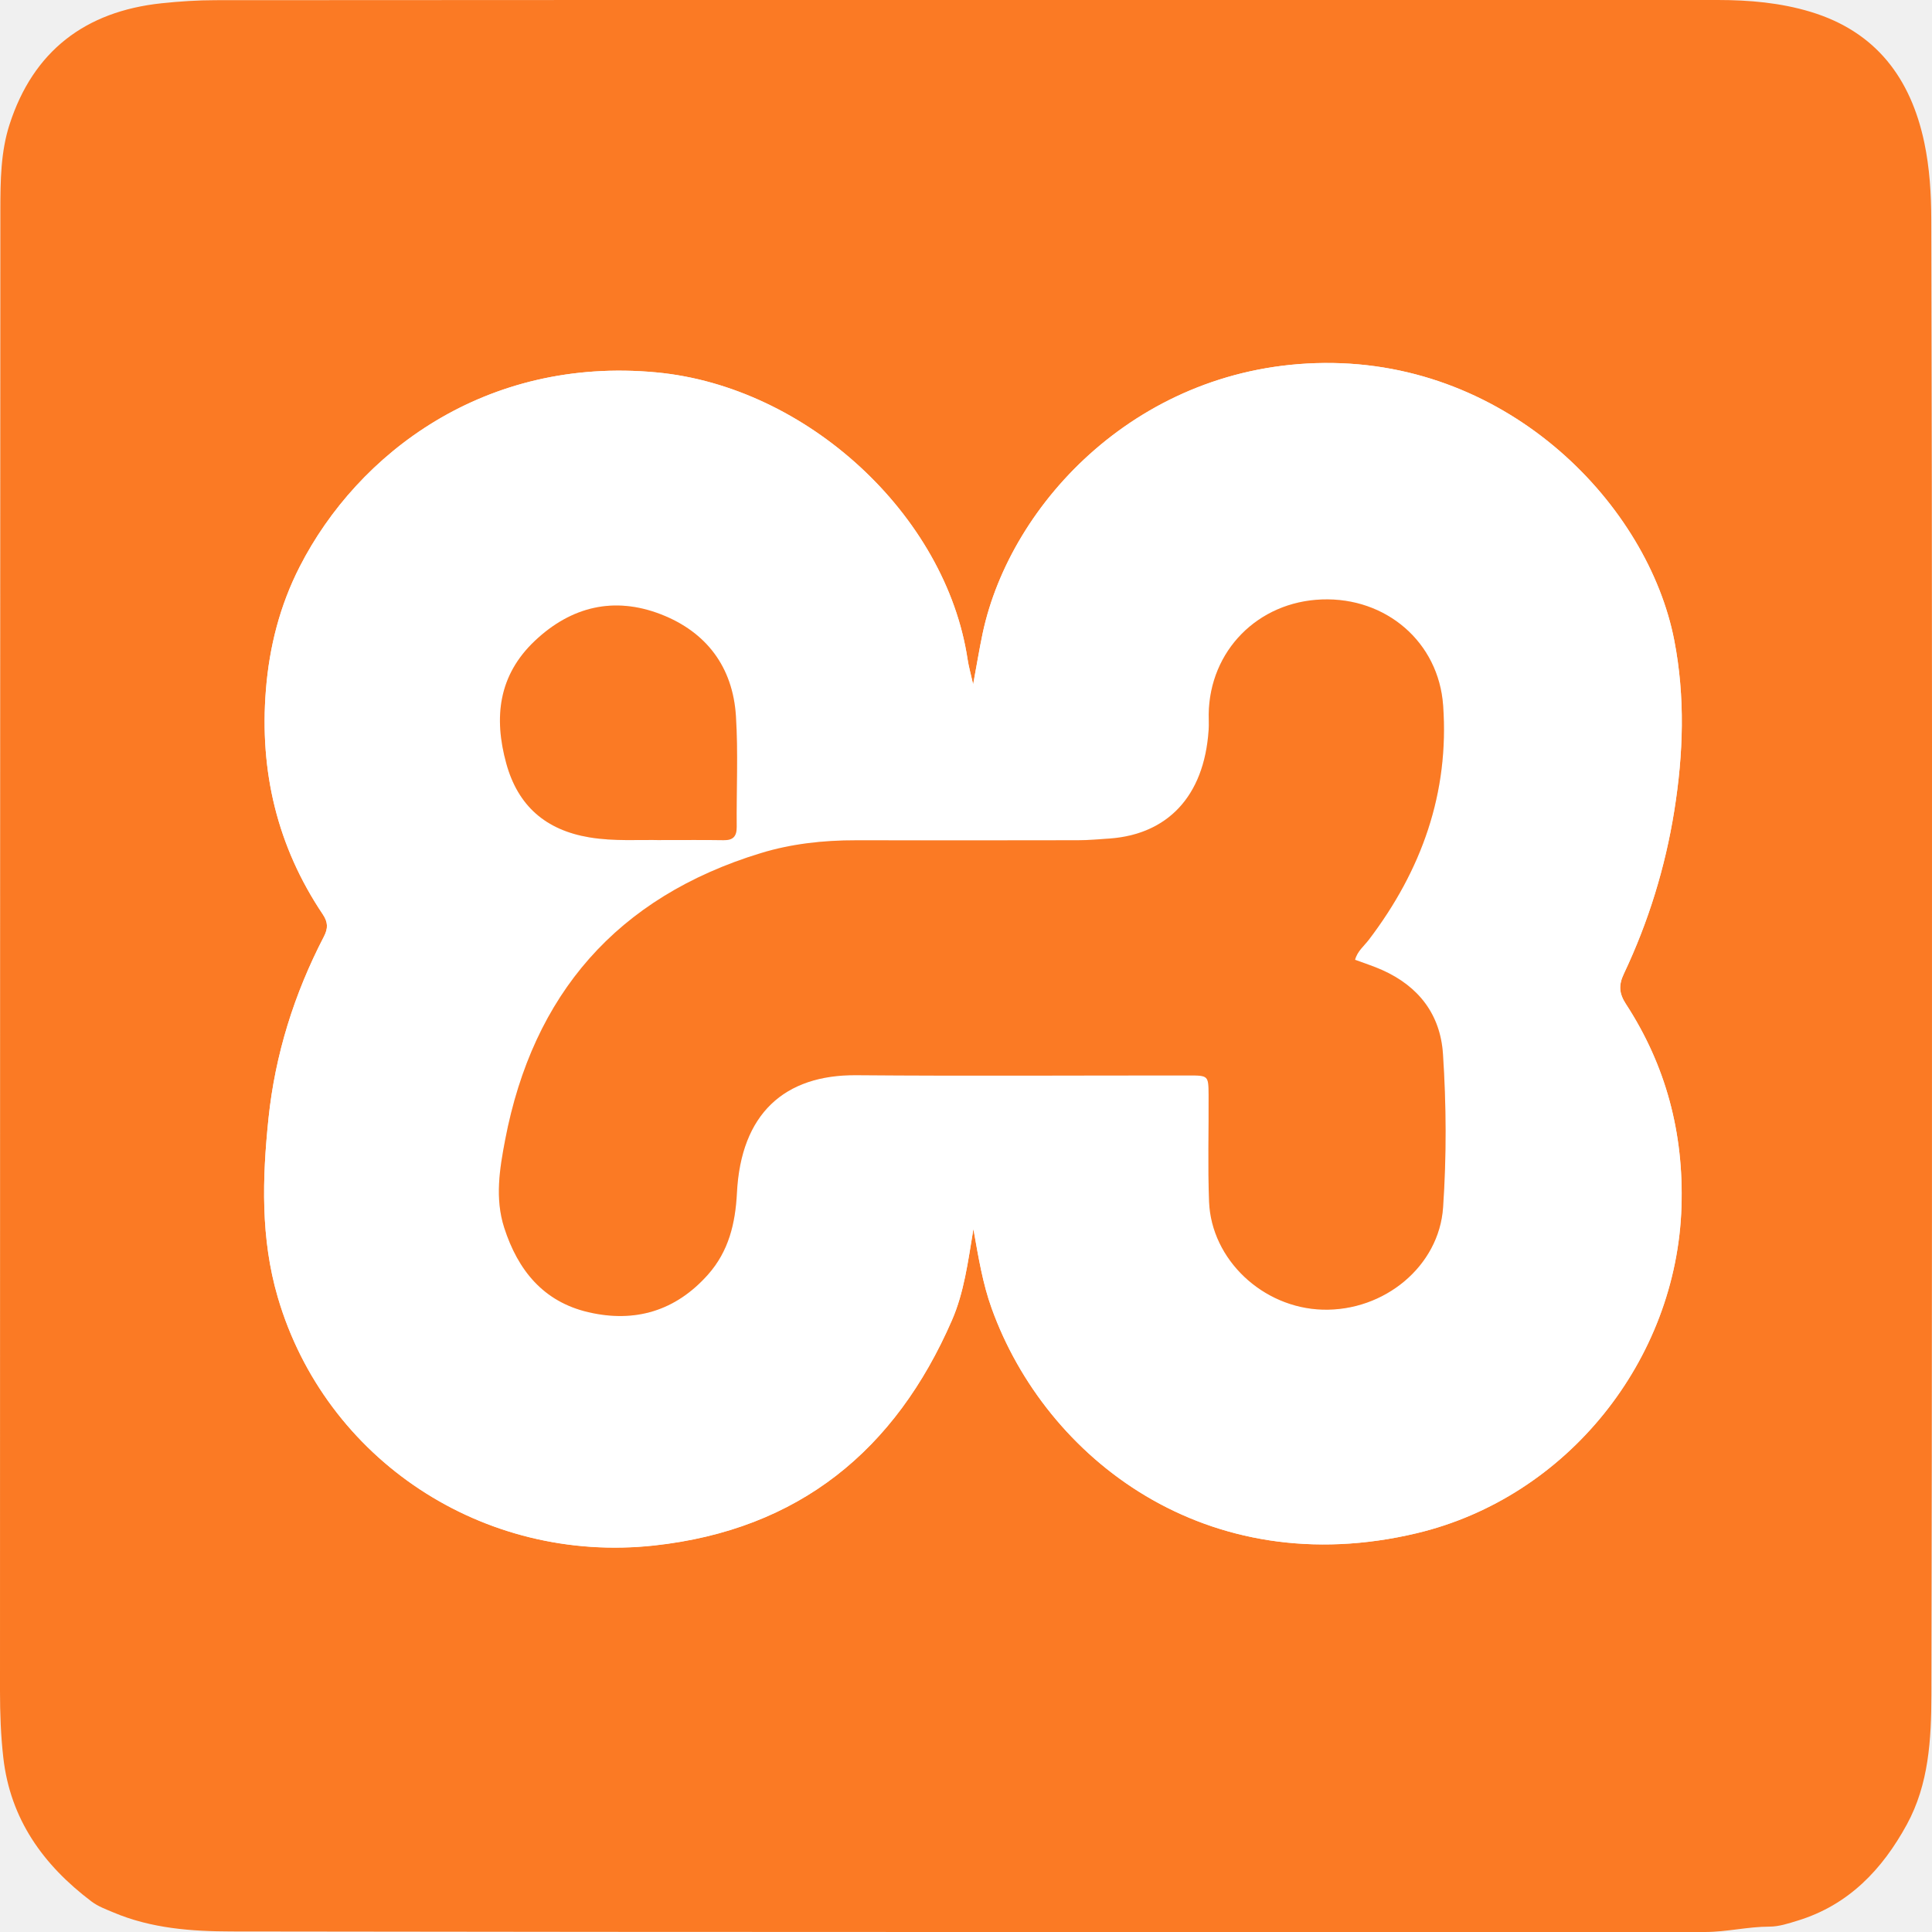
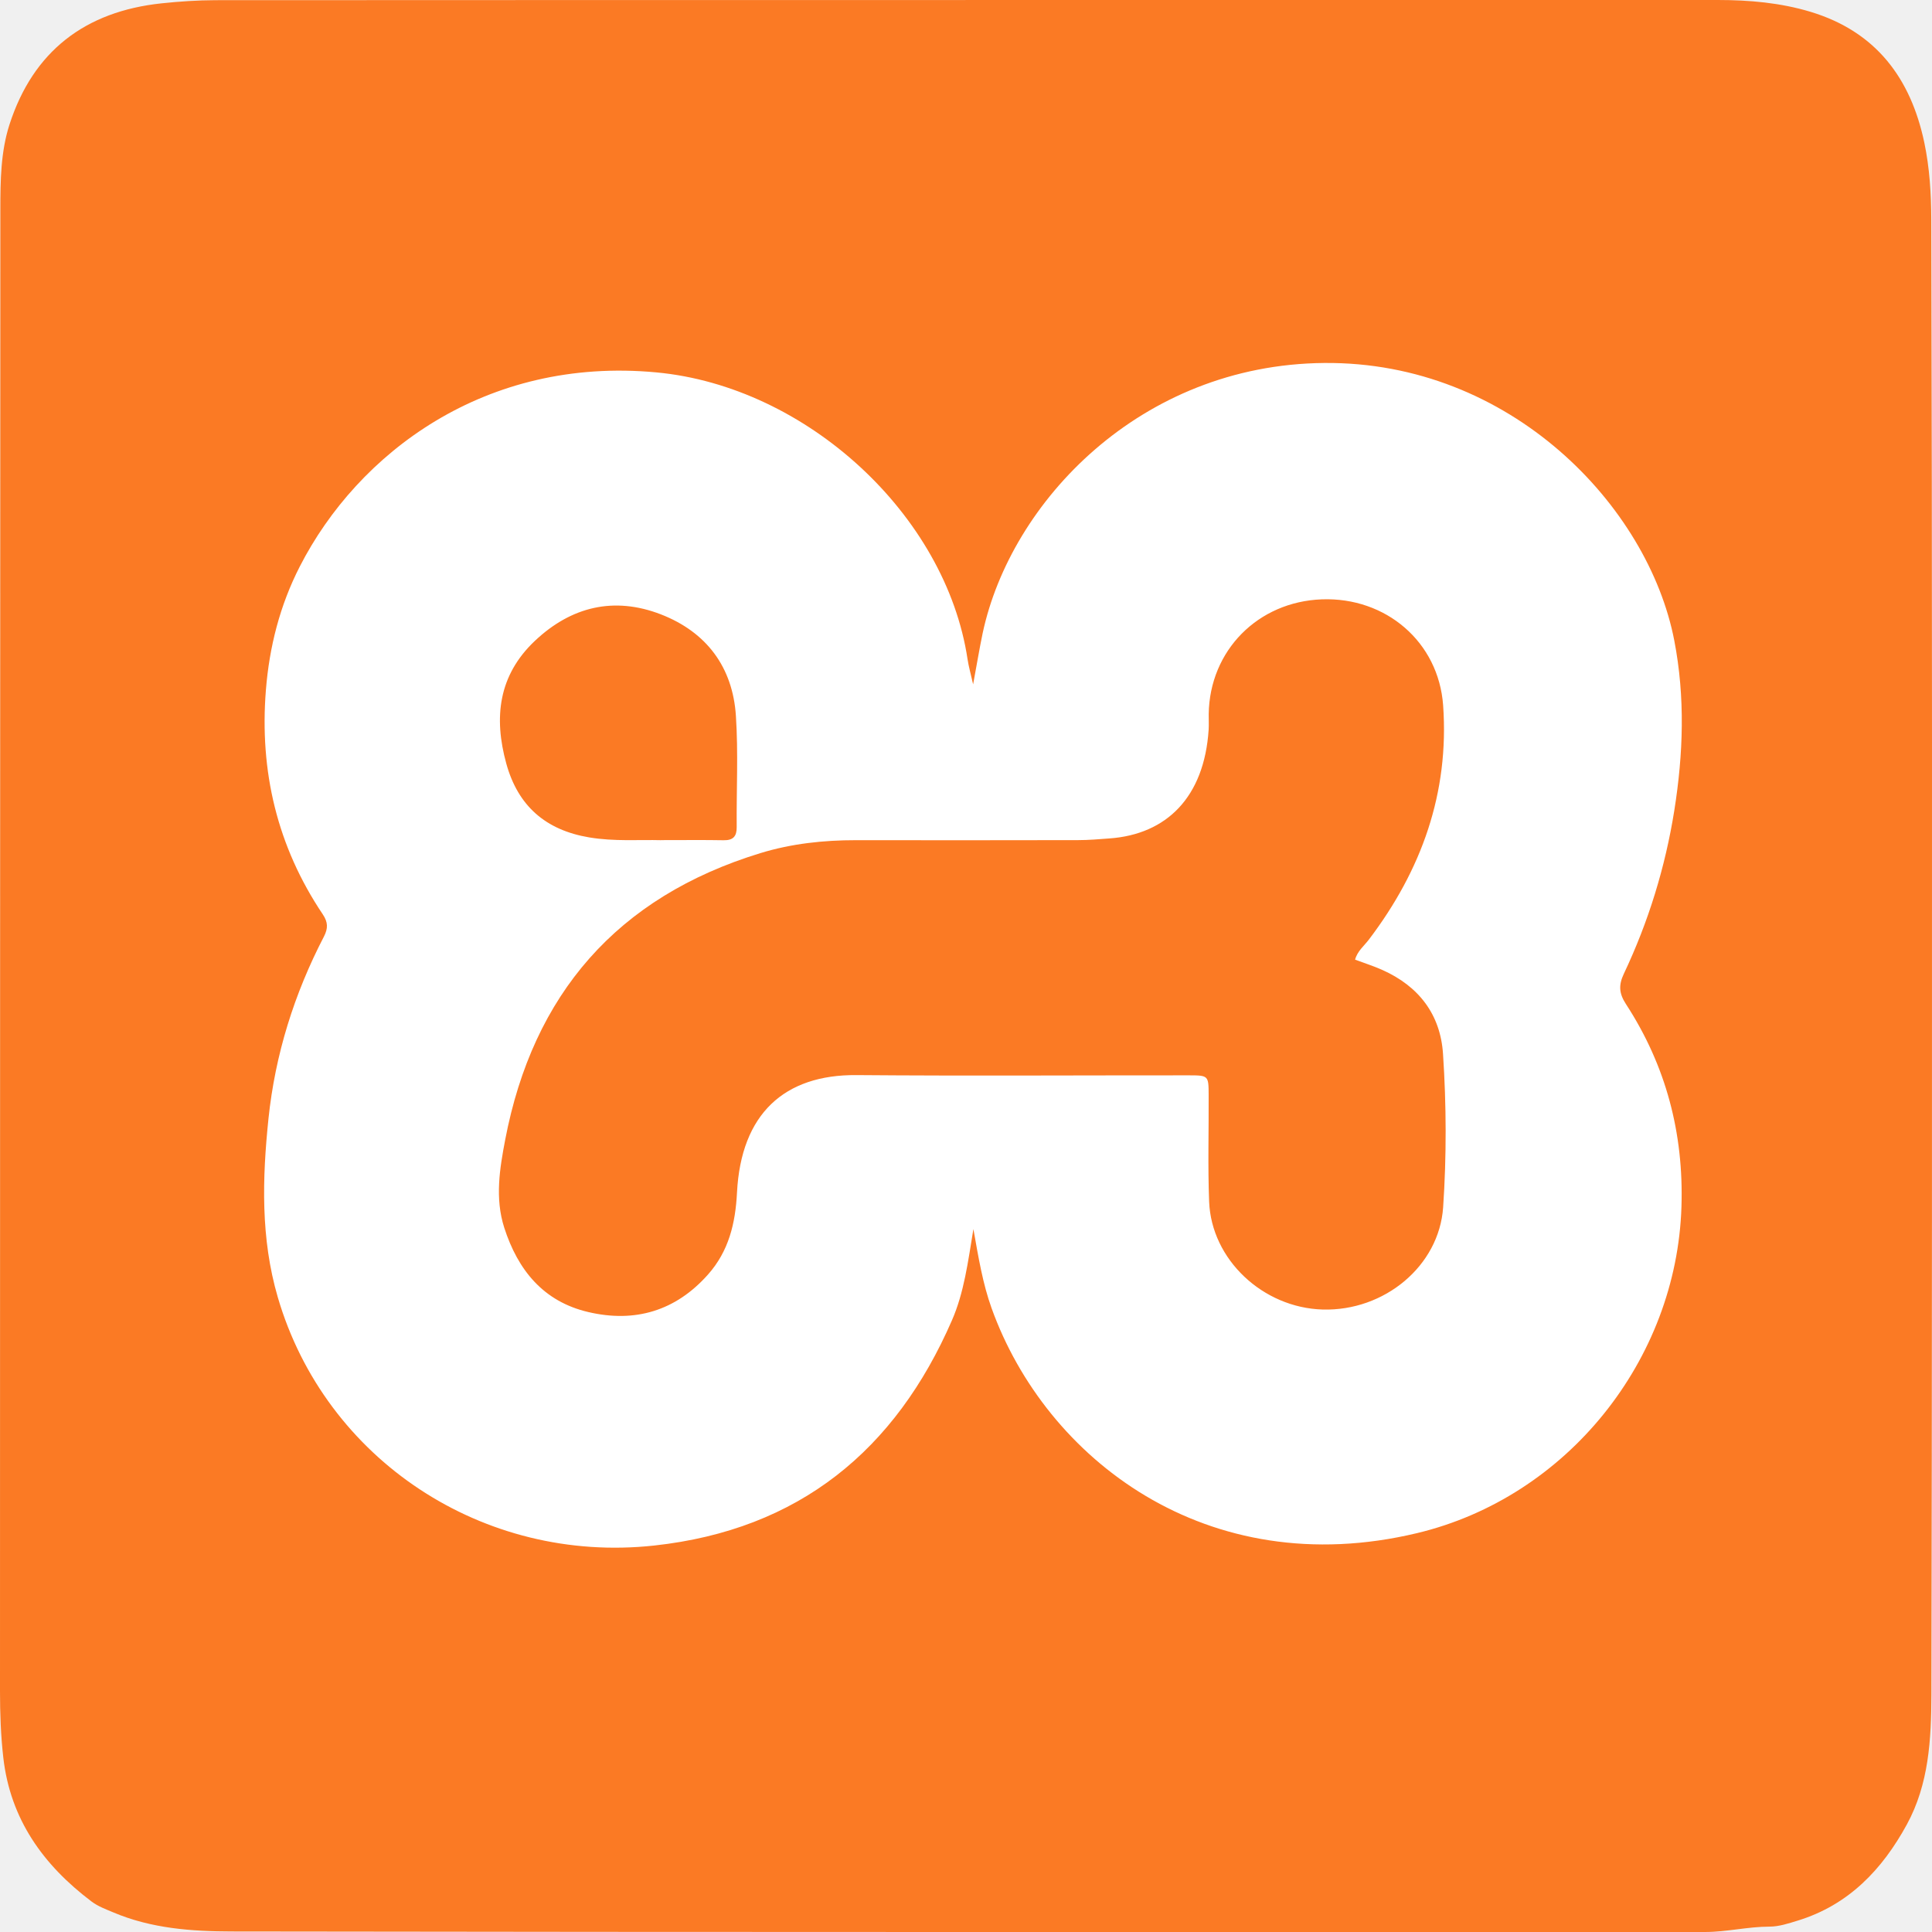
<svg xmlns="http://www.w3.org/2000/svg" viewBox="0 0 32 32" version="1.1">
-   <path fill="#fb7a24" d="m 15.991,2.25e-4 c 4.153,0 8.307,0 12.46,-2.25e-4 0.521,0 1.038,0.045 1.538,0.196 1.084,0.328 1.658,1.1 1.883,2.163 0.089,0.422 0.115,0.851 0.116,1.281 0.007,2.886 0.012,5.773 0.012,8.659 2.26e-4,5.257 9.42e-4,10.514 -0.01,15.771 -0.002,0.736 -0.041,1.48 -0.407,2.15 -0.406,0.743 -0.962,1.332 -1.806,1.591 -0.153,0.047 -0.312,0.1 -0.468,0.1 -0.36,2.21e-4 -0.711,0.089 -1.07,0.089 -8.133,-6.7e-4 -16.267,0.004 -24.4,-0.009 C 3.177,31.99 2.505,31.942 1.876,31.675 1.751,31.622 1.625,31.577 1.515,31.494 0.715,30.889 0.172,30.134 0.055,29.114 0.013,28.745 0,28.379 0,28.011 0.001,19.831 0.002,11.651 0.006,3.471 0.007,2.996 0.011,2.514 0.159,2.059 0.55,0.849 1.408,0.188 2.678,0.054 2.974,0.023 3.272,0.003 3.568,0.003 7.709,-8.89e-4 11.85,3.11e-4 15.991,3.11e-4 Z m 0.132,20.355 c 0.086,0.484 0.155,0.908 0.302,1.314 0.898,2.494 3.565,4.555 7.044,3.725 2.492,-0.595 4.304,-2.87 4.382,-5.408 0.038,-1.216 -0.256,-2.336 -0.92,-3.356 -0.115,-0.176 -0.124,-0.313 -0.034,-0.502 0.407,-0.86 0.685,-1.762 0.835,-2.701 0.15,-0.939 0.182,-1.879 -2.27e-4,-2.82 -0.431,-2.226 -2.716,-4.623 -5.8,-4.595 -3.044,0.028 -5.191,2.302 -5.655,4.475 -0.056,0.262 -0.099,0.527 -0.158,0.848 -0.04,-0.177 -0.074,-0.295 -0.092,-0.415 C 15.666,8.528 13.36,6.401 10.872,6.168 8.041,5.902 5.928,7.501 4.965,9.384 4.636,10.027 4.46,10.713 4.404,11.431 c -0.107,1.343 0.187,2.586 0.942,3.712 0.088,0.131 0.09,0.234 0.019,0.369 -0.492,0.948 -0.808,1.954 -0.918,3.013 -0.103,0.992 -0.132,1.986 0.153,2.96 0.787,2.69 3.402,4.421 6.235,4.112 2.396,-0.262 3.994,-1.575 4.932,-3.732 0.2,-0.46 0.264,-0.959 0.356,-1.512 z" />
+   <path fill="#fb7a24" d="m 15.991,2.25e-4 c 4.153,0 8.307,0 12.46,-2.25e-4 0.521,0 1.038,0.045 1.538,0.196 1.084,0.328 1.658,1.1 1.883,2.163 0.089,0.422 0.115,0.851 0.116,1.281 0.007,2.886 0.012,5.773 0.012,8.659 2.26e-4,5.257 9.42e-4,10.514 -0.01,15.771 -0.002,0.736 -0.041,1.48 -0.407,2.15 -0.406,0.743 -0.962,1.332 -1.806,1.591 -0.153,0.047 -0.312,0.1 -0.468,0.1 -0.36,2.21e-4 -0.711,0.089 -1.07,0.089 -8.133,-6.7e-4 -16.267,0.004 -24.4,-0.009 C 3.177,31.99 2.505,31.942 1.876,31.675 1.751,31.622 1.625,31.577 1.515,31.494 0.715,30.889 0.172,30.134 0.055,29.114 0.013,28.745 2.49e-5,28.379 2.49e-5,28.011 c 0.001,-8.18 0.002,-16.36 0.006,-24.54 2.27e-4,-0.475 0.005,-0.957 0.152,-1.411 0.392,-1.21 1.249,-1.871 2.52,-2.005 0.295,-0.031 0.593,-0.051 0.89,-0.052 4.141,-0.003 8.282,-0.002 12.423,-0.002 z" />
  <path fill="#ffffff" d="m 16.123,20.355 c -0.091,0.552 -0.155,1.052 -0.355,1.512 -0.938,2.156 -2.536,3.47 -4.932,3.732 C 8.003,25.908 5.387,24.176 4.601,21.486 4.316,20.512 4.344,19.518 4.447,18.526 4.558,17.466 4.873,16.461 5.365,15.513 c 0.07,-0.136 0.069,-0.238 -0.019,-0.369 C 4.59,14.018 4.297,12.774 4.404,11.431 4.461,10.713 4.636,10.027 4.965,9.384 c 0.963,-1.883 3.076,-3.482 5.907,-3.216 2.489,0.233 4.794,2.36 5.154,4.752 0.018,0.12 0.052,0.238 0.092,0.415 0.06,-0.321 0.103,-0.585 0.158,-0.848 0.464,-2.173 2.611,-4.447 5.655,-4.475 3.085,-0.028 5.369,2.369 5.8,4.595 0.182,0.941 0.15,1.881 2.26e-4,2.82 -0.15,0.939 -0.428,1.841 -0.835,2.701 -0.09,0.19 -0.08,0.326 0.034,0.502 0.664,1.02 0.958,2.14 0.92,3.356 -0.079,2.537 -1.89,4.813 -4.382,5.408 -3.479,0.831 -6.147,-1.231 -7.044,-3.725 -0.146,-0.406 -0.216,-0.83 -0.302,-1.314 z m 6.321,-4.458 c 0.037,-0.143 0.149,-0.229 0.23,-0.336 0.872,-1.148 1.331,-2.431 1.229,-3.876 -0.075,-1.054 -0.95,-1.797 -2.009,-1.758 -1.06,0.039 -1.859,0.849 -1.874,1.9 -0.001,0.086 0.004,0.172 -0.001,0.258 -0.073,1.12 -0.697,1.734 -1.642,1.802 -0.173,0.013 -0.346,0.028 -0.519,0.028 -1.227,0.003 -2.454,0.002 -3.681,0.001 -0.536,-4.49e-4 -1.067,0.057 -1.578,0.213 -2.382,0.728 -3.771,2.342 -4.231,4.747 -0.091,0.476 -0.173,0.97 -0.016,1.459 0.226,0.701 0.647,1.223 1.393,1.397 0.773,0.181 1.446,-0.019 1.981,-0.621 0.346,-0.389 0.455,-0.851 0.481,-1.358 0.067,-1.304 0.784,-1.956 1.979,-1.946 1.834,0.015 3.668,0.003 5.503,0.004 0.326,2.25e-4 0.329,0.004 0.33,0.323 0.003,0.589 -0.015,1.179 0.008,1.768 0.037,0.961 0.891,1.759 1.88,1.788 1.02,0.029 1.929,-0.719 1.996,-1.694 0.057,-0.845 0.054,-1.694 -0.002,-2.54 -0.043,-0.654 -0.401,-1.121 -1.006,-1.391 -0.145,-0.065 -0.298,-0.113 -0.45,-0.17 z M 10.947,13.915 c 0.395,0 0.717,-0.004 1.038,0.002 0.16,0.003 0.219,-0.066 0.217,-0.22 -0.005,-0.613 0.027,-1.228 -0.013,-1.839 -0.052,-0.806 -0.485,-1.388 -1.242,-1.682 -0.777,-0.301 -1.487,-0.129 -2.088,0.439 -0.604,0.571 -0.684,1.269 -0.473,2.033 0.194,0.702 0.652,1.101 1.373,1.222 0.419,0.07 0.84,0.036 1.187,0.046 z" />
-   <path fill="#fb7a24" d="m 22.444,15.897 c 0.152,0.057 0.305,0.105 0.45,0.17 0.605,0.271 0.963,0.737 1.006,1.391 0.056,0.845 0.06,1.695 0.002,2.54 -0.066,0.976 -0.976,1.723 -1.996,1.694 -0.989,-0.028 -1.842,-0.827 -1.88,-1.788 -0.023,-0.588 -0.004,-1.179 -0.008,-1.768 -0.002,-0.319 -0.004,-0.323 -0.33,-0.323 -1.834,-0.001 -3.669,0.011 -5.503,-0.004 -1.196,-0.01 -1.912,0.642 -1.979,1.946 -0.026,0.507 -0.135,0.969 -0.481,1.358 -0.535,0.601 -1.208,0.801 -1.981,0.621 C 8.999,21.56 8.578,21.038 8.352,20.337 8.194,19.849 8.276,19.355 8.367,18.879 8.827,16.473 10.216,14.86 12.599,14.131 c 0.51,-0.156 1.041,-0.214 1.578,-0.213 1.227,0.001 2.454,0.002 3.681,-9.33e-4 0.173,-4.49e-4 0.346,-0.016 0.519,-0.028 0.945,-0.068 1.569,-0.682 1.642,-1.802 0.006,-0.086 2.27e-4,-0.172 0.001,-0.258 0.015,-1.051 0.814,-1.861 1.874,-1.9 1.06,-0.039 1.935,0.703 2.009,1.758 0.102,1.445 -0.356,2.727 -1.229,3.876 -0.081,0.106 -0.193,0.192 -0.23,0.335 z" />
-   <path fill="#fb7a24" d="m 10.947,13.915 c -0.347,-0.01 -0.768,0.024 -1.187,-0.046 C 9.039,13.748 8.58,13.349 8.386,12.647 8.175,11.883 8.256,11.184 8.859,10.614 c 0.601,-0.568 1.312,-0.74 2.088,-0.439 0.757,0.294 1.19,0.876 1.242,1.682 0.039,0.611 0.007,1.226 0.013,1.839 0.001,0.155 -0.058,0.223 -0.217,0.22 -0.322,-0.005 -0.644,-0.002 -1.038,-0.002 z" />
</svg>
